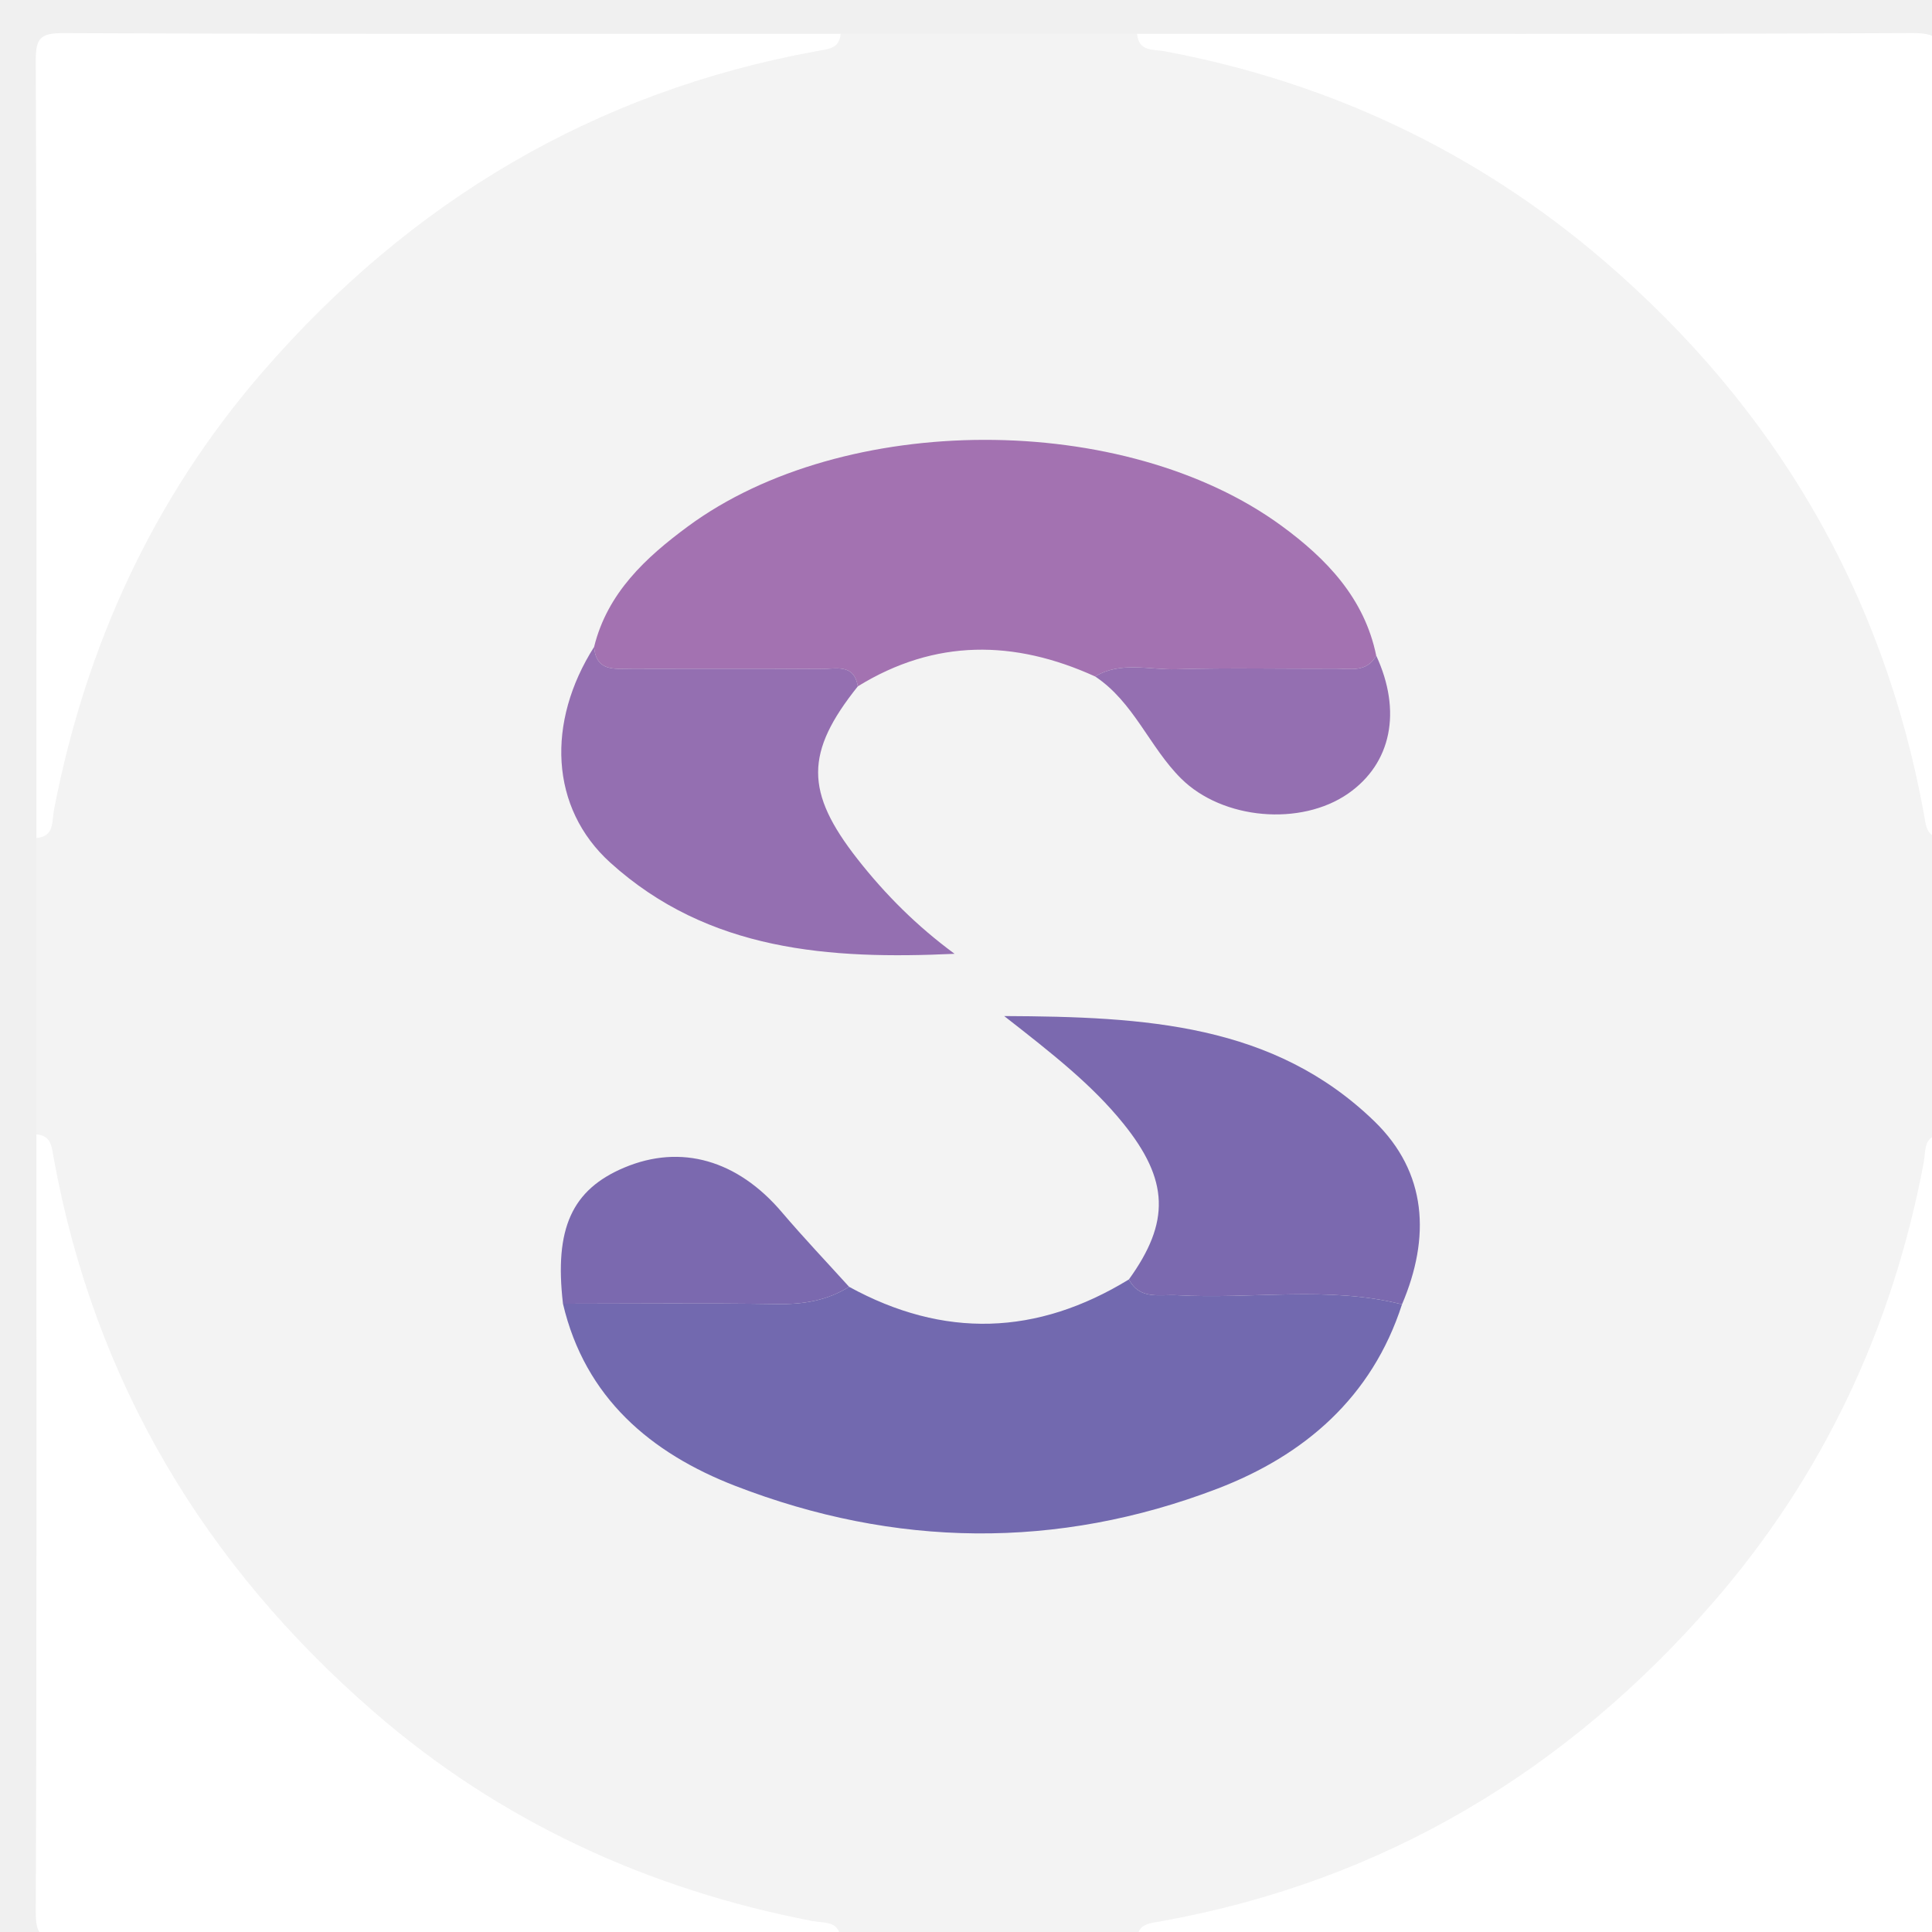
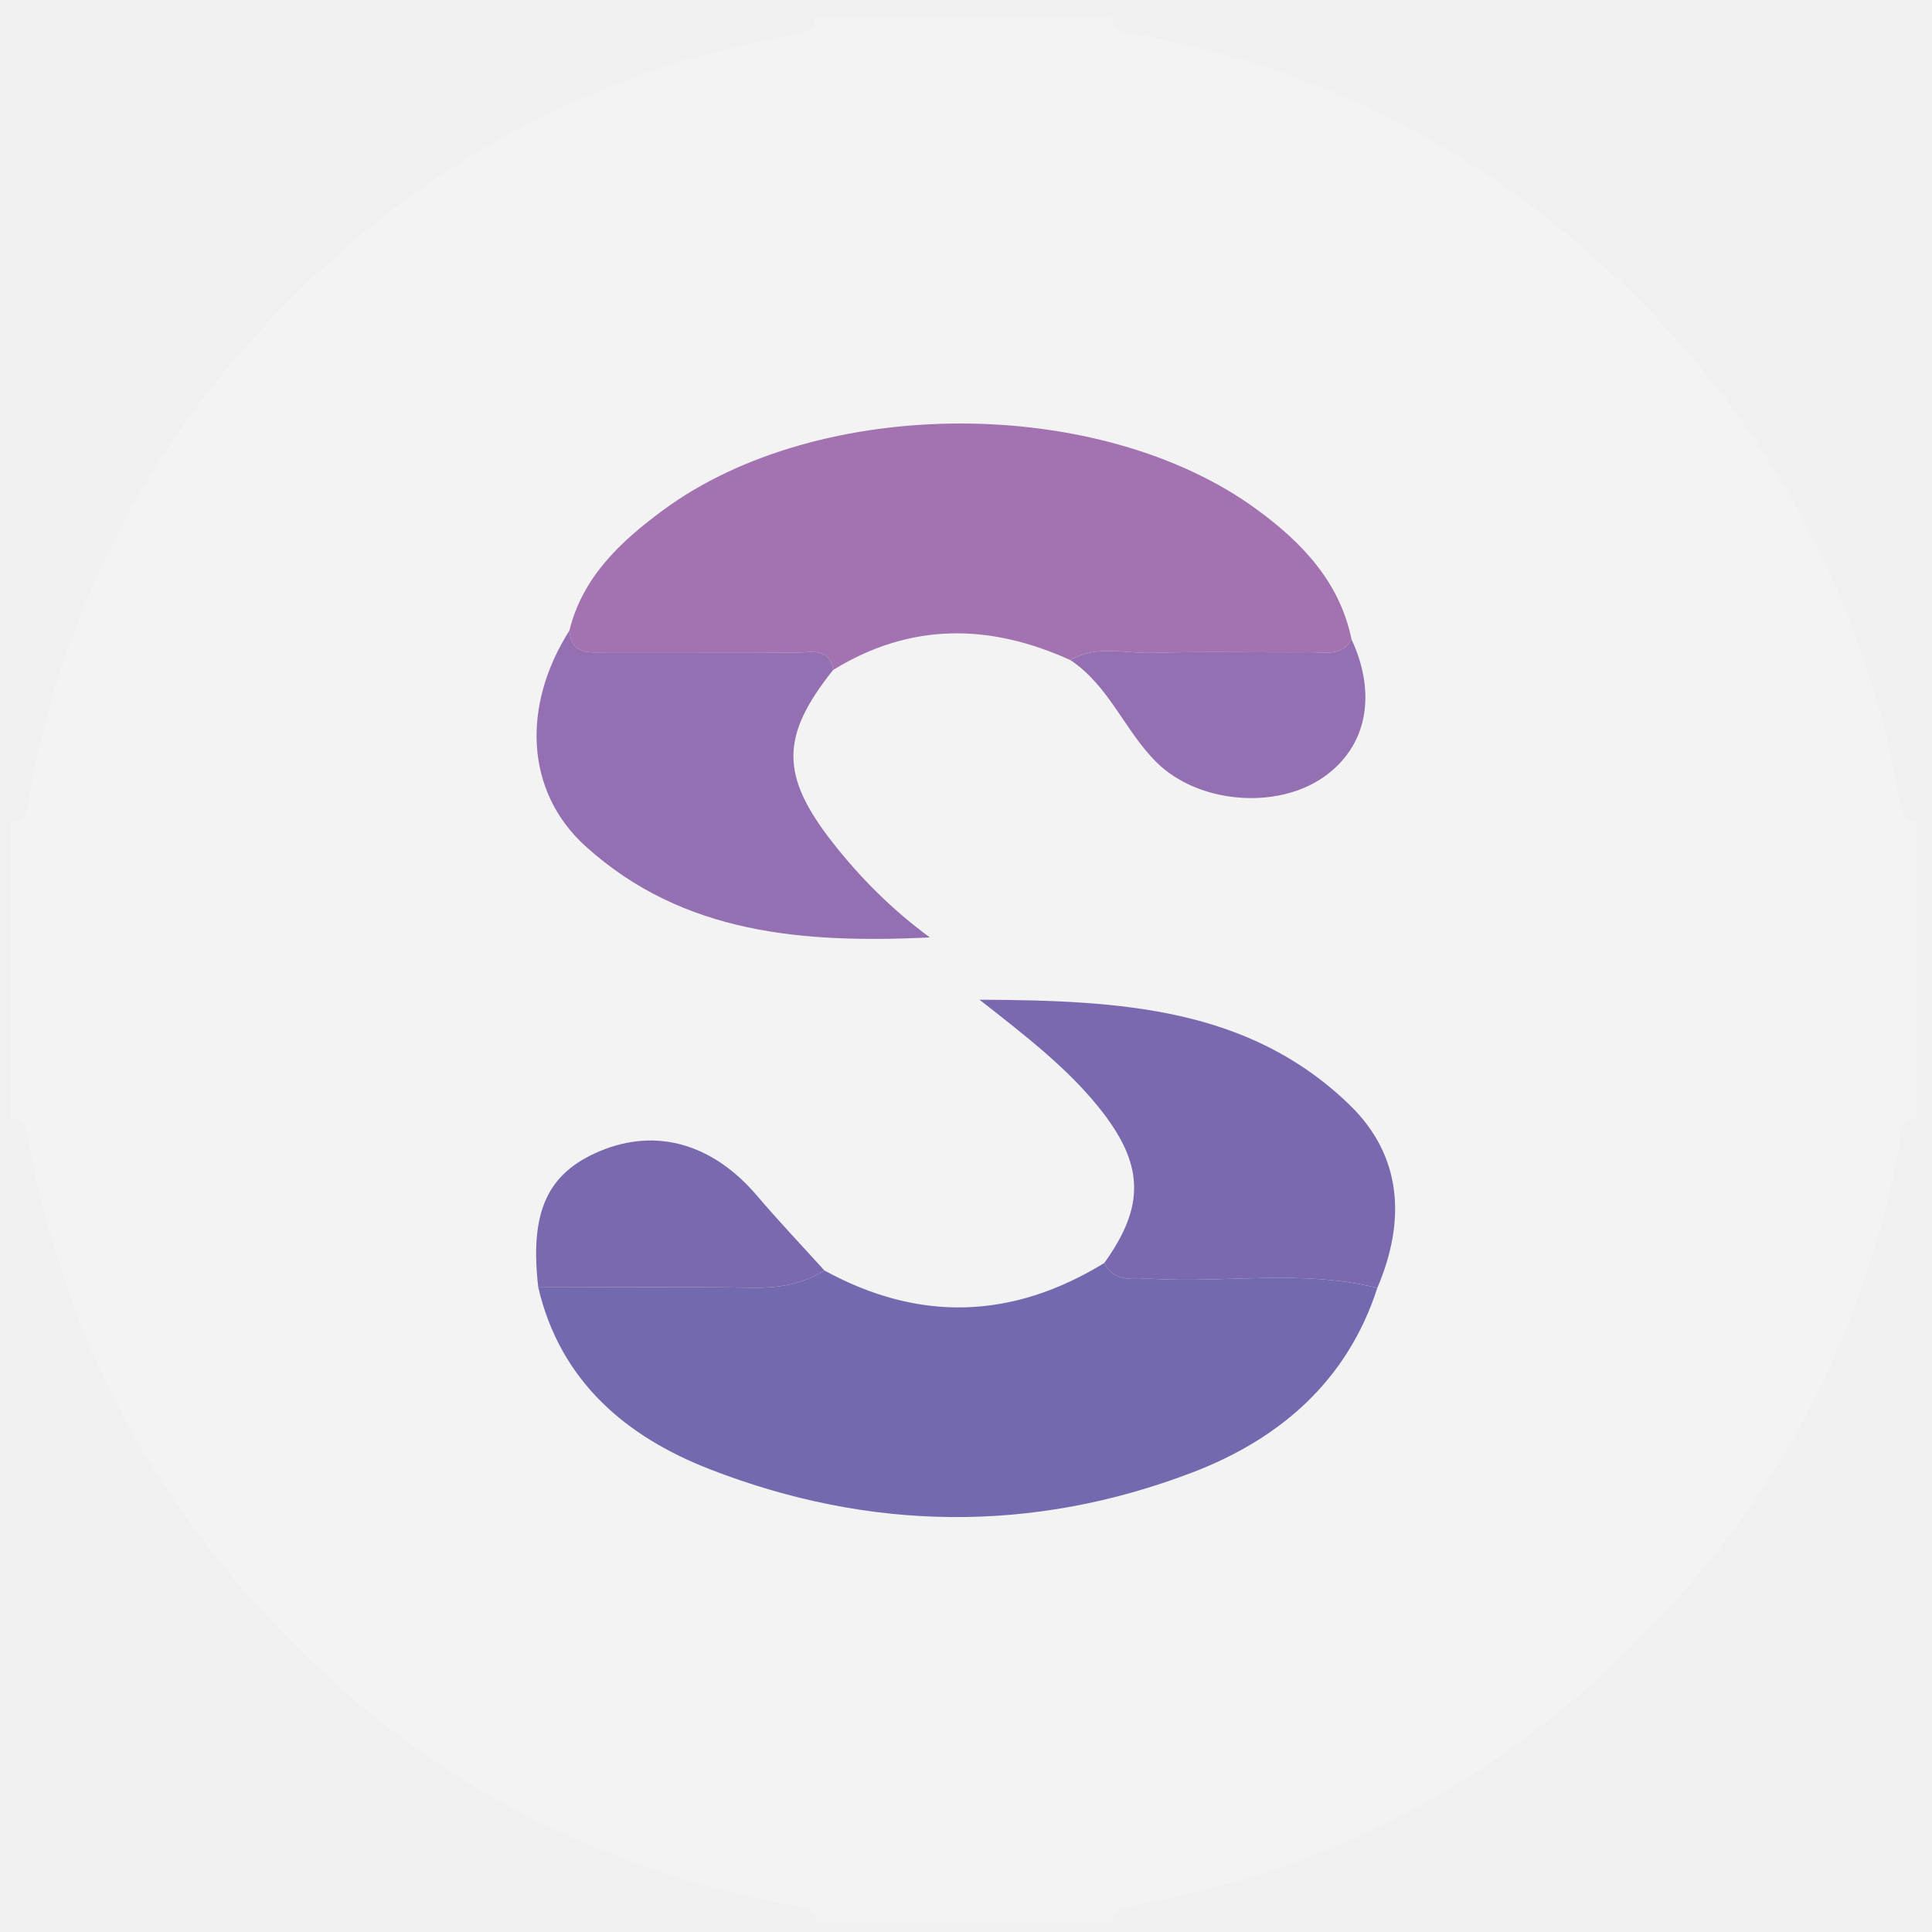
<svg xmlns="http://www.w3.org/2000/svg" version="1.1" id="Layer_1" x="0px" y="0px" width="500px" height="500px" viewBox="0 0 500 500" enable-background="new 0 0 500 500" xml:space="preserve">
  <g>
-     <g>
-       <path fill="#F3F3F3" d="M9.425,293.572c0-25.56,0-51.123,0-76.684c4.736-0.456,3.954-4.18,4.56-7.324    c8.196-42.531,25.814-80.877,54.158-113.512c38.067-43.827,85.586-72.319,143.196-82.809c3.021-0.55,5.886-0.572,6.229-4.498    c25.562,0,51.125,0,76.686,0c0.453,4.736,4.173,3.965,7.322,4.558c42.642,8.016,80.8,26.094,113.549,54.215    c44.097,37.864,72.275,85.56,82.773,143.14c0.549,3.021,0.569,5.887,4.497,6.229c0,25.562,0,51.124,0,76.684    c-4.733,0.452-3.966,4.171-4.557,7.323c-8.017,42.632-25.971,80.896-54.227,113.506c-37.974,43.824-85.471,72.44-143.13,82.815    c-3.024,0.544-5.888,0.574-6.229,4.5c-25.562,0-51.124,0-76.685,0c-0.456-4.737-4.179-3.955-7.324-4.561    c-42.531-8.196-80.877-25.813-113.511-54.158c-43.828-38.066-72.321-85.587-82.811-143.194    C13.375,296.78,13.353,293.915,9.425,293.572z M222.002,177.625c19.995-12.328,40.516-12.063,61.417-2.556    c10.004,6.632,14.059,18.284,22.25,26.416c10.751,10.675,31.004,12.392,43.234,3.884c11.196-7.788,13.938-21.27,7.262-35.706    c-3.063-14.907-12.929-25.105-24.494-33.573c-40.638-29.745-113.272-29.664-153.7,0.19c-10.829,7.995-20.781,17.164-24.219,31.142    c-12.332,19.434-11.489,41.645,4.196,55.834c25.406,22.98,56.874,25.083,89.094,23.587c-9.733-7.157-17.905-15.313-25.115-24.508    C208.32,204.979,208.31,194.746,222.002,177.625z M292.161,331.113c-23.773,14.551-47.906,15.356-72.417,1.91    c-5.814-6.427-11.793-12.714-17.405-19.313c-11.455-13.472-26.073-17.718-40.756-11.546c-13.604,5.722-18.14,15.782-15.886,35.236    c5.706,24.379,22.798,38.71,44.615,47.152c41.245,15.966,83.298,16.565,124.717,0.728c22.521-8.615,40.037-23.629,47.807-47.711    c7.392-17.313,6.543-34.152-7.205-47.437c-26.021-25.15-59.117-27.014-95.748-27.178c12.701,9.909,22.743,17.809,30.794,27.765    C302.574,305.424,302.863,316.277,292.161,331.113z" />
-       <path fill="#FFFFFF" d="M294.254,501.716c0.341-3.926,3.204-3.955,6.229-4.5c57.659-10.375,105.156-38.991,143.13-82.815    c28.256-32.609,46.21-70.874,54.227-113.506c0.591-3.15-0.177-6.869,4.557-7.323c0,66.825-0.116,133.651,0.187,200.475    c0.03,6.539-1.315,7.885-7.854,7.855C427.902,501.598,361.077,501.716,294.254,501.716z" />
-       <path fill="#FFFFFF" d="M217.568,8.745c-0.343,3.927-3.208,3.949-6.229,4.498C153.729,23.732,106.21,52.225,68.143,96.052    c-28.344,32.635-45.962,70.981-54.158,113.512c-0.606,3.145,0.176,6.868-4.56,7.324c0-67.014,0.102-134.028-0.172-201.041    c-0.025-6.063,1.213-7.301,7.274-7.274C83.541,8.846,150.555,8.745,217.568,8.745z" />
-       <path fill="#FFFFFF" d="M9.425,293.572c3.928,0.343,3.949,3.208,4.499,6.23c10.489,57.607,38.981,105.128,82.811,143.194    c32.633,28.345,70.98,45.962,113.511,54.158c3.145,0.605,6.868-0.177,7.324,4.561c-67.014,0-134.028-0.104-201.041,0.171    c-6.063,0.025-7.3-1.212-7.274-7.277C9.527,427.598,9.425,360.586,9.425,293.572z" />
-       <path fill="#FFFFFF" d="M502.396,216.889c-3.928-0.343-3.948-3.208-4.497-6.229c-10.497-57.581-38.677-105.276-82.773-143.14    c-32.749-28.121-70.907-46.199-113.549-54.215c-3.148-0.592-6.867,0.178-7.322-4.558c66.822,0,133.648,0.118,200.473-0.186    c6.539-0.03,7.886,1.316,7.854,7.855C502.279,83.238,502.396,150.064,502.396,216.889z" />
-       <path fill="#7269AF" d="M362.835,337.57c-7.77,24.082-25.286,39.096-47.807,47.711c-41.418,15.838-83.472,15.238-124.717-0.728    c-21.817-8.442-38.909-22.773-44.615-47.152c18.469-0.004,36.942-0.198,55.406,0.089c6.734,0.107,12.929-0.877,18.641-4.467    c24.51,13.446,48.645,12.641,72.418-1.91c2.847,5.391,7.973,3.83,12.499,4.088C324.041,336.306,343.61,332.711,362.835,337.57z" />
-       <path fill="#A372B1" d="M153.753,167.421c3.437-13.978,13.39-23.146,24.219-31.142c40.428-29.853,113.062-29.935,153.7-0.19    c11.565,8.467,21.431,18.666,24.489,33.576c-2.453,4.506-6.79,3.342-10.594,3.37c-13.7,0.101-27.409-0.253-41.096,0.161    c-7.014,0.215-14.354-2.129-21.052,1.872c-20.901-9.507-41.423-9.771-61.417,2.556c-0.998-6-5.753-4.471-9.459-4.497    c-16.356-0.118-32.713-0.029-49.069-0.069C159.204,173.049,154.28,173.971,153.753,167.421z" />
-       <path fill="#946FB1" d="M153.753,167.421c0.527,6.55,5.451,5.628,9.722,5.638c16.355,0.04,32.712-0.049,49.069,0.069    c3.706,0.027,8.462-1.502,9.459,4.497c-13.693,17.122-13.682,27.354-0.075,44.709c7.21,9.195,15.382,17.351,25.115,24.508    c-32.22,1.495-63.688-0.607-89.094-23.587C142.264,209.066,141.421,186.855,153.753,167.421z" />
-       <path fill="#7B69AF" d="M362.835,337.57c-19.225-4.859-38.795-1.265-58.175-2.369c-4.526-0.258-9.651,1.303-12.499-4.088    c10.702-14.836,10.412-25.689-1.486-40.395c-8.051-9.954-18.093-17.853-30.794-27.764c36.63,0.164,69.727,2.028,95.748,27.179    C369.378,303.418,370.228,320.258,362.835,337.57z" />
-       <path fill="#946FB1" d="M283.42,175.068c6.697-4,14.038-1.657,21.052-1.872c13.687-0.414,27.396-0.06,41.096-0.161    c3.804-0.028,8.142,1.135,10.594-3.37c6.681,14.432,3.939,27.916-7.257,35.703c-12.23,8.508-32.483,6.792-43.234-3.884    C297.479,193.352,293.424,181.701,283.42,175.068z" />
-       <path fill="#7B69AF" d="M219.744,333.023c-5.712,3.589-11.906,4.573-18.641,4.467c-18.464-0.287-36.937-0.093-55.406-0.089    c-2.254-19.454,2.282-29.515,15.886-35.236c14.683-6.172,29.301-1.926,40.756,11.546    C207.951,320.31,213.93,326.597,219.744,333.023z" />
-     </g>
+     <path fill="#F3F3F3" d="M3.03,289.342c0-25.561,0-51.123,0-76.684c4.736-0.456,3.954-4.18,4.56-7.324   c8.197-42.531,25.814-80.877,54.158-113.512c38.067-43.827,85.586-72.319,143.196-82.809c3.021-0.55,5.886-0.572,6.229-4.498   c25.562,0,51.125,0,76.686,0c0.453,4.736,4.173,3.965,7.322,4.558c42.642,8.016,80.8,26.094,113.549,54.215   c44.097,37.864,72.275,85.56,82.773,143.14c0.549,3.021,0.568,5.887,4.496,6.229c0,25.562,0,51.124,0,76.683   c-4.732,0.453-3.966,4.172-4.557,7.324c-8.017,42.631-25.971,80.896-54.227,113.506c-37.975,43.824-85.472,72.439-143.131,82.814   c-3.023,0.545-5.888,0.574-6.229,4.5c-25.563,0-51.124,0-76.686,0c-0.455-4.736-4.178-3.955-7.323-4.561   c-42.531-8.195-80.877-25.813-113.511-54.158C46.51,400.699,18.017,353.18,7.526,295.572C6.98,292.549,6.959,289.686,3.03,289.342z    M215.607,173.395c19.995-12.328,40.516-12.063,61.417-2.556c10.004,6.632,14.06,18.284,22.25,26.416   c10.751,10.675,31.004,12.392,43.234,3.884c11.195-7.788,13.938-21.27,7.262-35.706c-3.063-14.907-12.929-25.105-24.494-33.573   c-40.638-29.745-113.272-29.664-153.7,0.19c-10.828,7.995-20.781,17.164-24.219,31.142c-12.332,19.434-11.488,41.645,4.196,55.834   c25.405,22.98,56.874,25.083,89.094,23.587c-9.733-7.157-17.905-15.313-25.114-24.508   C201.926,200.749,201.916,190.516,215.607,173.395z M285.767,326.883c-23.772,14.551-47.906,15.355-72.417,1.91   c-5.814-6.428-11.793-12.715-17.405-19.313c-11.455-13.473-26.073-17.719-40.756-11.547c-13.604,5.723-18.14,15.783-15.886,35.236   c5.705,24.379,22.798,38.709,44.615,47.152c41.244,15.965,83.297,16.564,124.717,0.729c22.521-8.615,40.037-23.631,47.807-47.713   c7.393-17.313,6.543-34.15-7.205-47.436c-26.021-25.15-59.117-27.014-95.748-27.178c12.701,9.908,22.743,17.809,30.795,27.764   C296.18,301.193,296.469,312.047,285.767,326.883z" />
+     <path fill="#7269AF" d="M356.44,333.34c-7.77,24.082-25.286,39.096-47.807,47.711c-41.419,15.838-83.472,15.238-124.718-0.729   c-21.816-8.441-38.908-22.773-44.615-47.152c18.47-0.004,36.943-0.197,55.406,0.09c6.734,0.107,12.93-0.877,18.642-4.467   c24.51,13.445,48.646,12.641,72.418-1.91c2.847,5.391,7.973,3.83,12.499,4.088C317.646,332.076,337.216,328.48,356.44,333.34z" />
+     <path fill="#A372B1" d="M147.358,163.191c3.437-13.978,13.39-23.146,24.22-31.142c40.428-29.853,113.062-29.935,153.699-0.19   c11.565,8.467,21.431,18.666,24.489,33.576c-2.453,4.506-6.79,3.342-10.594,3.37c-13.7,0.101-27.409-0.253-41.097,0.161   c-7.014,0.215-14.354-2.129-21.052,1.872c-20.901-9.507-41.423-9.771-61.417,2.556c-0.998-6-5.753-4.471-9.459-4.497   c-16.355-0.118-32.713-0.029-49.068-0.069C152.81,168.819,147.885,169.741,147.358,163.191z" />
+     <path fill="#946FB1" d="M147.358,163.191c0.526,6.55,5.451,5.628,9.722,5.638c16.355,0.04,32.713-0.049,49.069,0.069   c3.706,0.027,8.462-1.502,9.459,4.497c-13.692,17.122-13.683,27.354-0.075,44.709c7.211,9.195,15.383,17.351,25.115,24.508   c-32.22,1.495-63.688-0.607-89.094-23.587C135.869,204.836,135.026,182.625,147.358,163.191z" />
+     <path fill="#7B69AF" d="M356.44,333.34c-19.225-4.859-38.795-1.266-58.175-2.369c-4.526-0.258-9.651,1.303-12.499-4.088   c10.702-14.836,10.412-25.689-1.486-40.395c-8.051-9.955-18.093-17.854-30.794-27.764c36.631,0.164,69.728,2.027,95.748,27.178   C362.983,299.188,363.833,316.027,356.44,333.34z" />
+     <path fill="#946FB1" d="M277.025,170.838c6.697-4,14.038-1.657,21.053-1.872c13.687-0.414,27.396-0.06,41.096-0.161   c3.804-0.028,8.142,1.135,10.594-3.37c6.681,14.432,3.938,27.916-7.257,35.703c-12.23,8.508-32.483,6.792-43.234-3.884   C291.084,189.122,287.029,177.471,277.025,170.838z" />
+     <path fill="#7B69AF" d="M213.35,328.793c-5.712,3.588-11.906,4.572-18.641,4.467c-18.465-0.287-36.938-0.094-55.406-0.09   c-2.254-19.453,2.281-29.514,15.886-35.234c14.683-6.172,29.301-1.926,40.756,11.545   C201.557,316.08,207.535,322.367,213.35,328.793z" />
  </g>
</svg>
